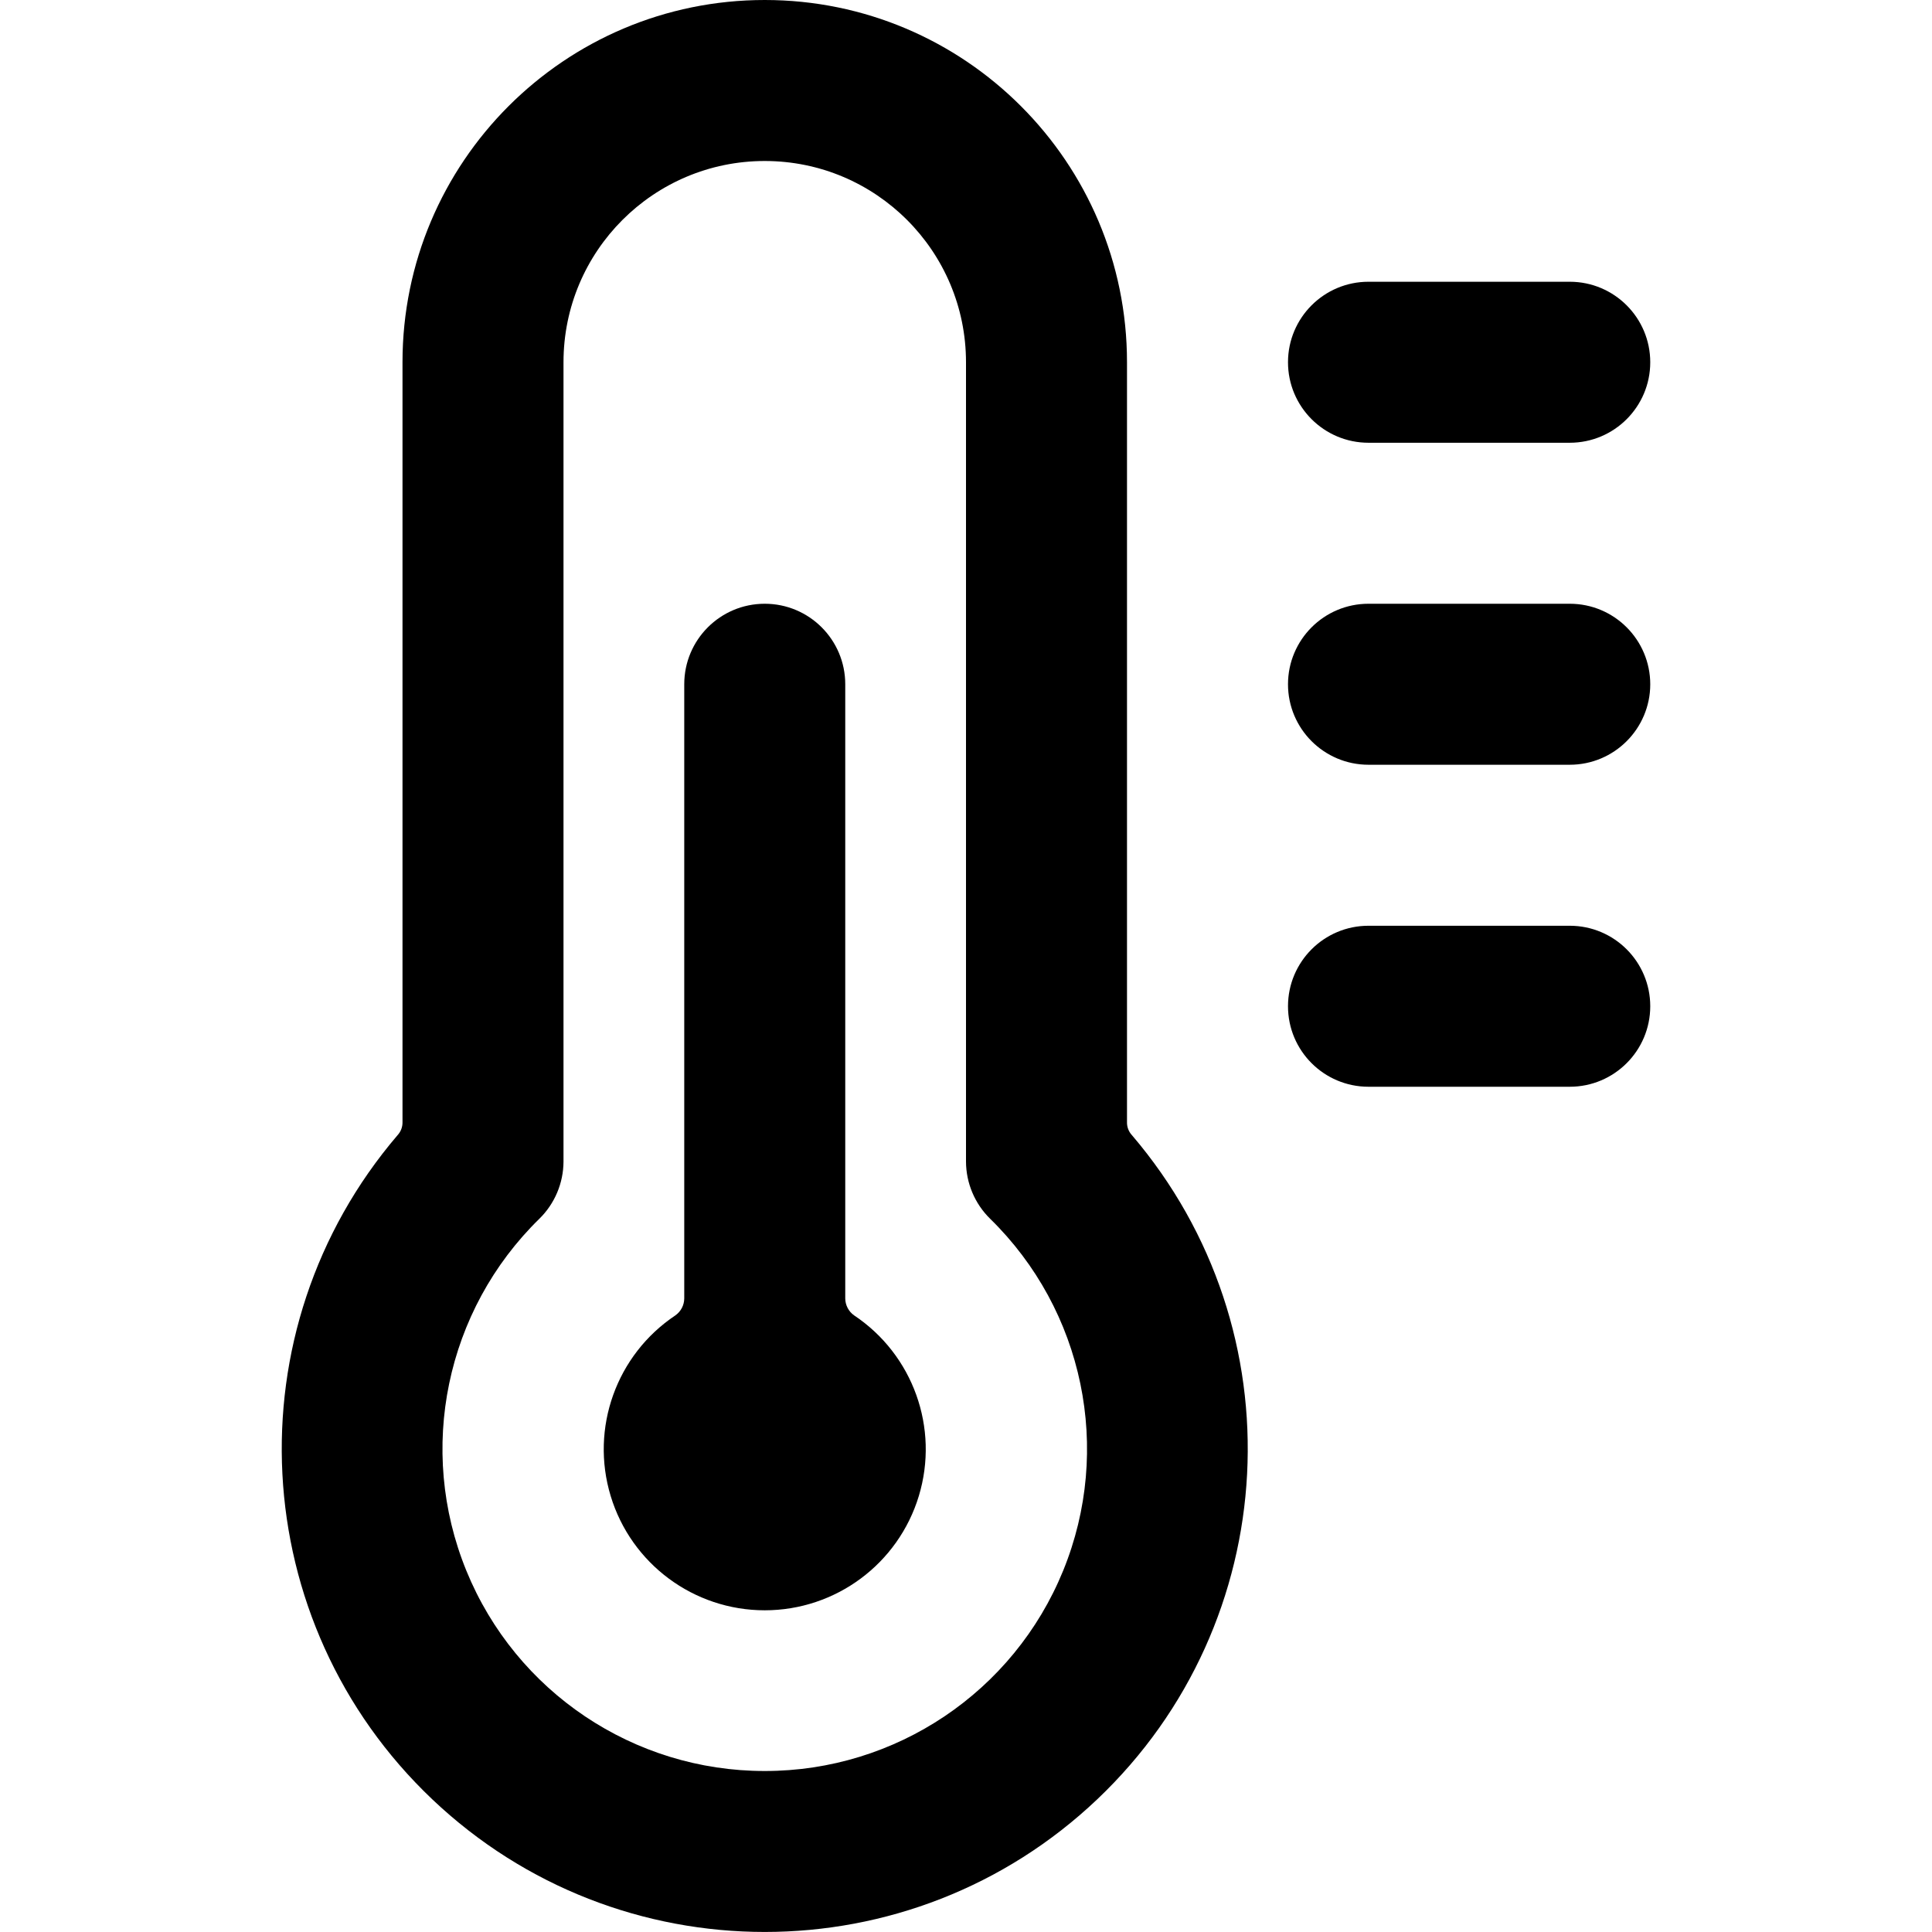
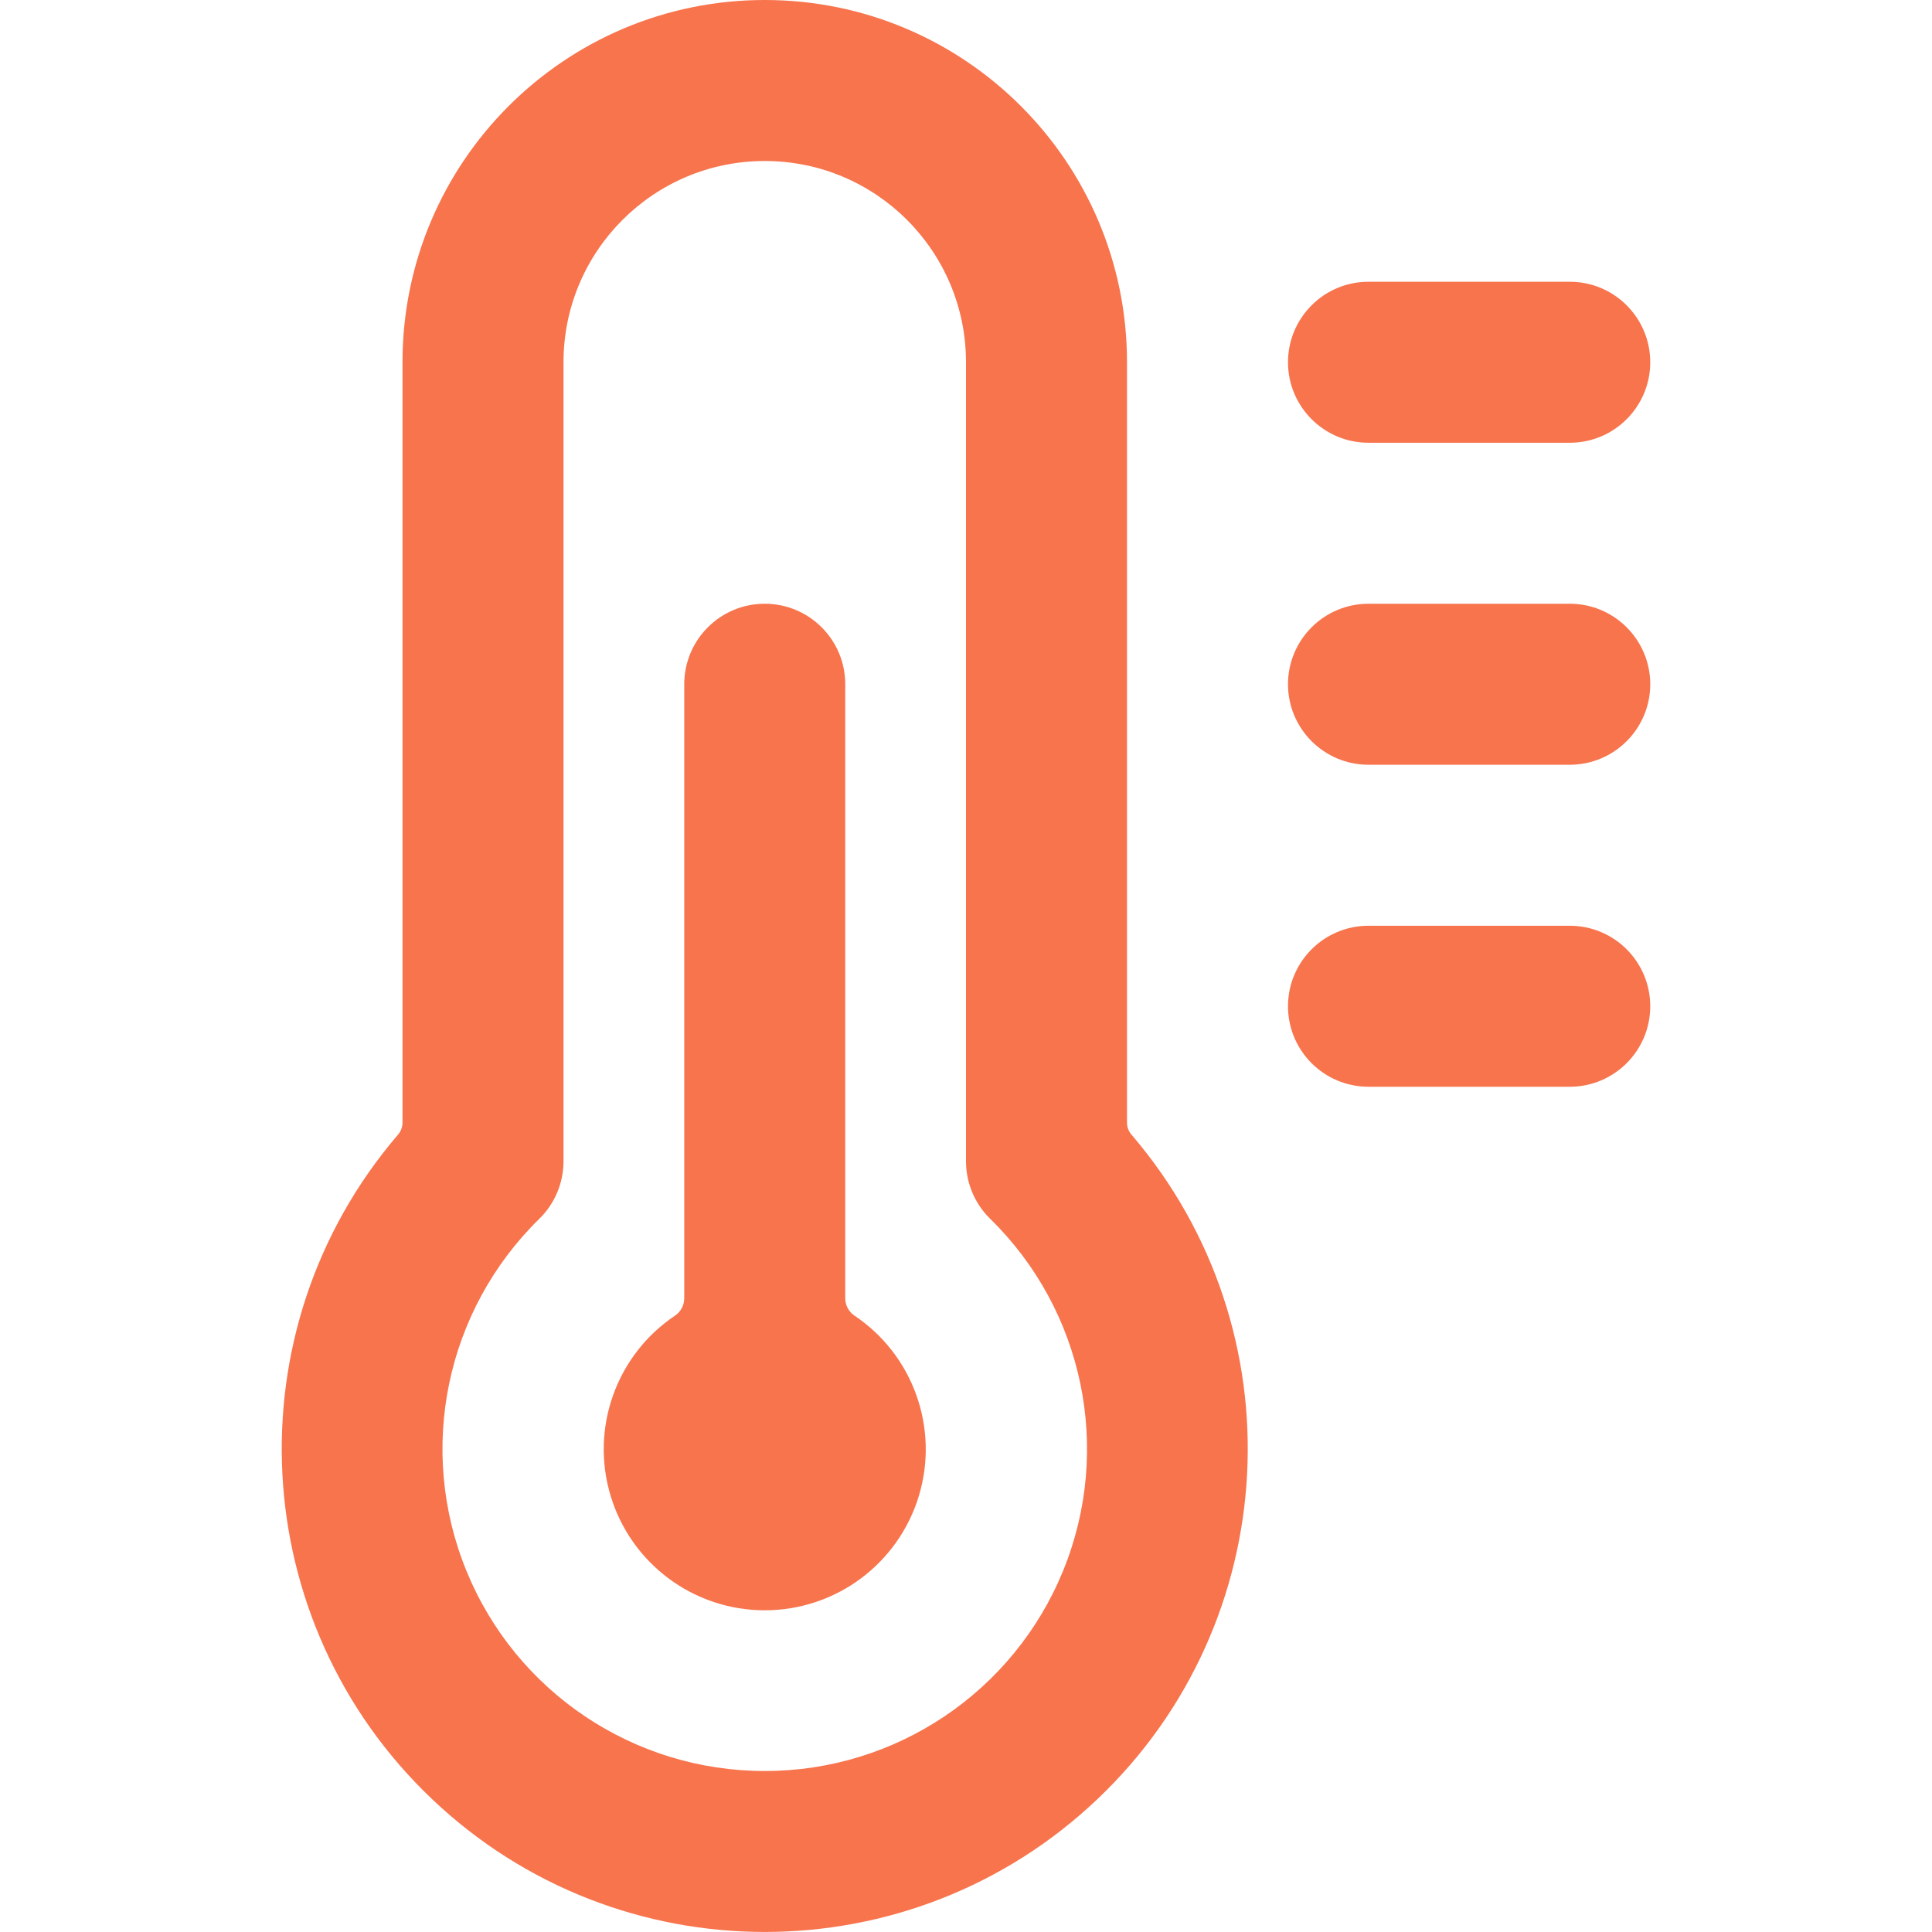
<svg xmlns="http://www.w3.org/2000/svg" viewBox="0 0 24 24" id="Temperature-Thermometer-Medium--Streamline-Ultimate" height="24" width="24">
  <g id="Temperature-Thermometer-Medium--Streamline-Ultimate.svg">
-     <path d="M14 4.5a4.5 4.5 0 0 0 -9 0v9.44a0.23 0.23 0 0 1 -0.06 0.16 6 6 0 1 0 9.12 0 0.23 0.23 0 0 1 -0.06 -0.16ZM9.5 22a4 4 0 0 1 -2.8 -6.86 1 1 0 0 0 0.3 -0.71V4.5a2.5 2.5 0 0 1 5 0v9.93a1 1 0 0 0 0.3 0.71A4 4 0 0 1 9.5 22Z" fill="#000000" stroke-width="1" />
-     <path d="M10.61 16.34a0.26 0.26 0 0 1 -0.11 -0.21V8.5a1 1 0 0 0 -2 0v7.63a0.26 0.26 0 0 1 -0.11 0.21 2 2 0 1 0 2.22 0Z" fill="#000000" stroke-width="1" />
-     <path d="M19.5 11.5H17a1 1 0 0 0 0 2h2.5a1 1 0 0 0 0 -2Z" fill="#000000" stroke-width="1" />
-     <path d="M17 5.5h2.5a1 1 0 0 0 0 -2H17a1 1 0 0 0 0 2Z" fill="#000000" stroke-width="1" />
-     <path d="M19.5 7.5H17a1 1 0 0 0 0 2h2.5a1 1 0 0 0 0 -2Z" fill="#000000" stroke-width="1" />
+     <path d="M14 4.5a4.5 4.5 0 0 0 -9 0v9.44a0.23 0.23 0 0 1 -0.06 0.16 6 6 0 1 0 9.12 0 0.23 0.23 0 0 1 -0.06 -0.16ZM9.5 22a4 4 0 0 1 -2.8 -6.86 1 1 0 0 0 0.3 -0.71V4.5a2.5 2.5 0 0 1 5 0v9.93a1 1 0 0 0 0.3 0.71A4 4 0 0 1 9.5 22Z" fill="#f7744d" stroke-width="1" />
+     <path d="M10.61 16.34a0.26 0.26 0 0 1 -0.11 -0.21V8.5a1 1 0 0 0 -2 0v7.63a0.26 0.26 0 0 1 -0.11 0.21 2 2 0 1 0 2.22 0Z" fill="#f7744d" stroke-width="1" />
+     <path d="M19.5 11.5H17a1 1 0 0 0 0 2h2.5a1 1 0 0 0 0 -2Z" fill="#f7744d" stroke-width="1" />
+     <path d="M17 5.5h2.5a1 1 0 0 0 0 -2H17a1 1 0 0 0 0 2Z" fill="#f7744d" stroke-width="1" />
+     <path d="M19.5 7.5H17a1 1 0 0 0 0 2h2.5a1 1 0 0 0 0 -2Z" fill="#f7744d" stroke-width="1" />
  </g>
</svg>
